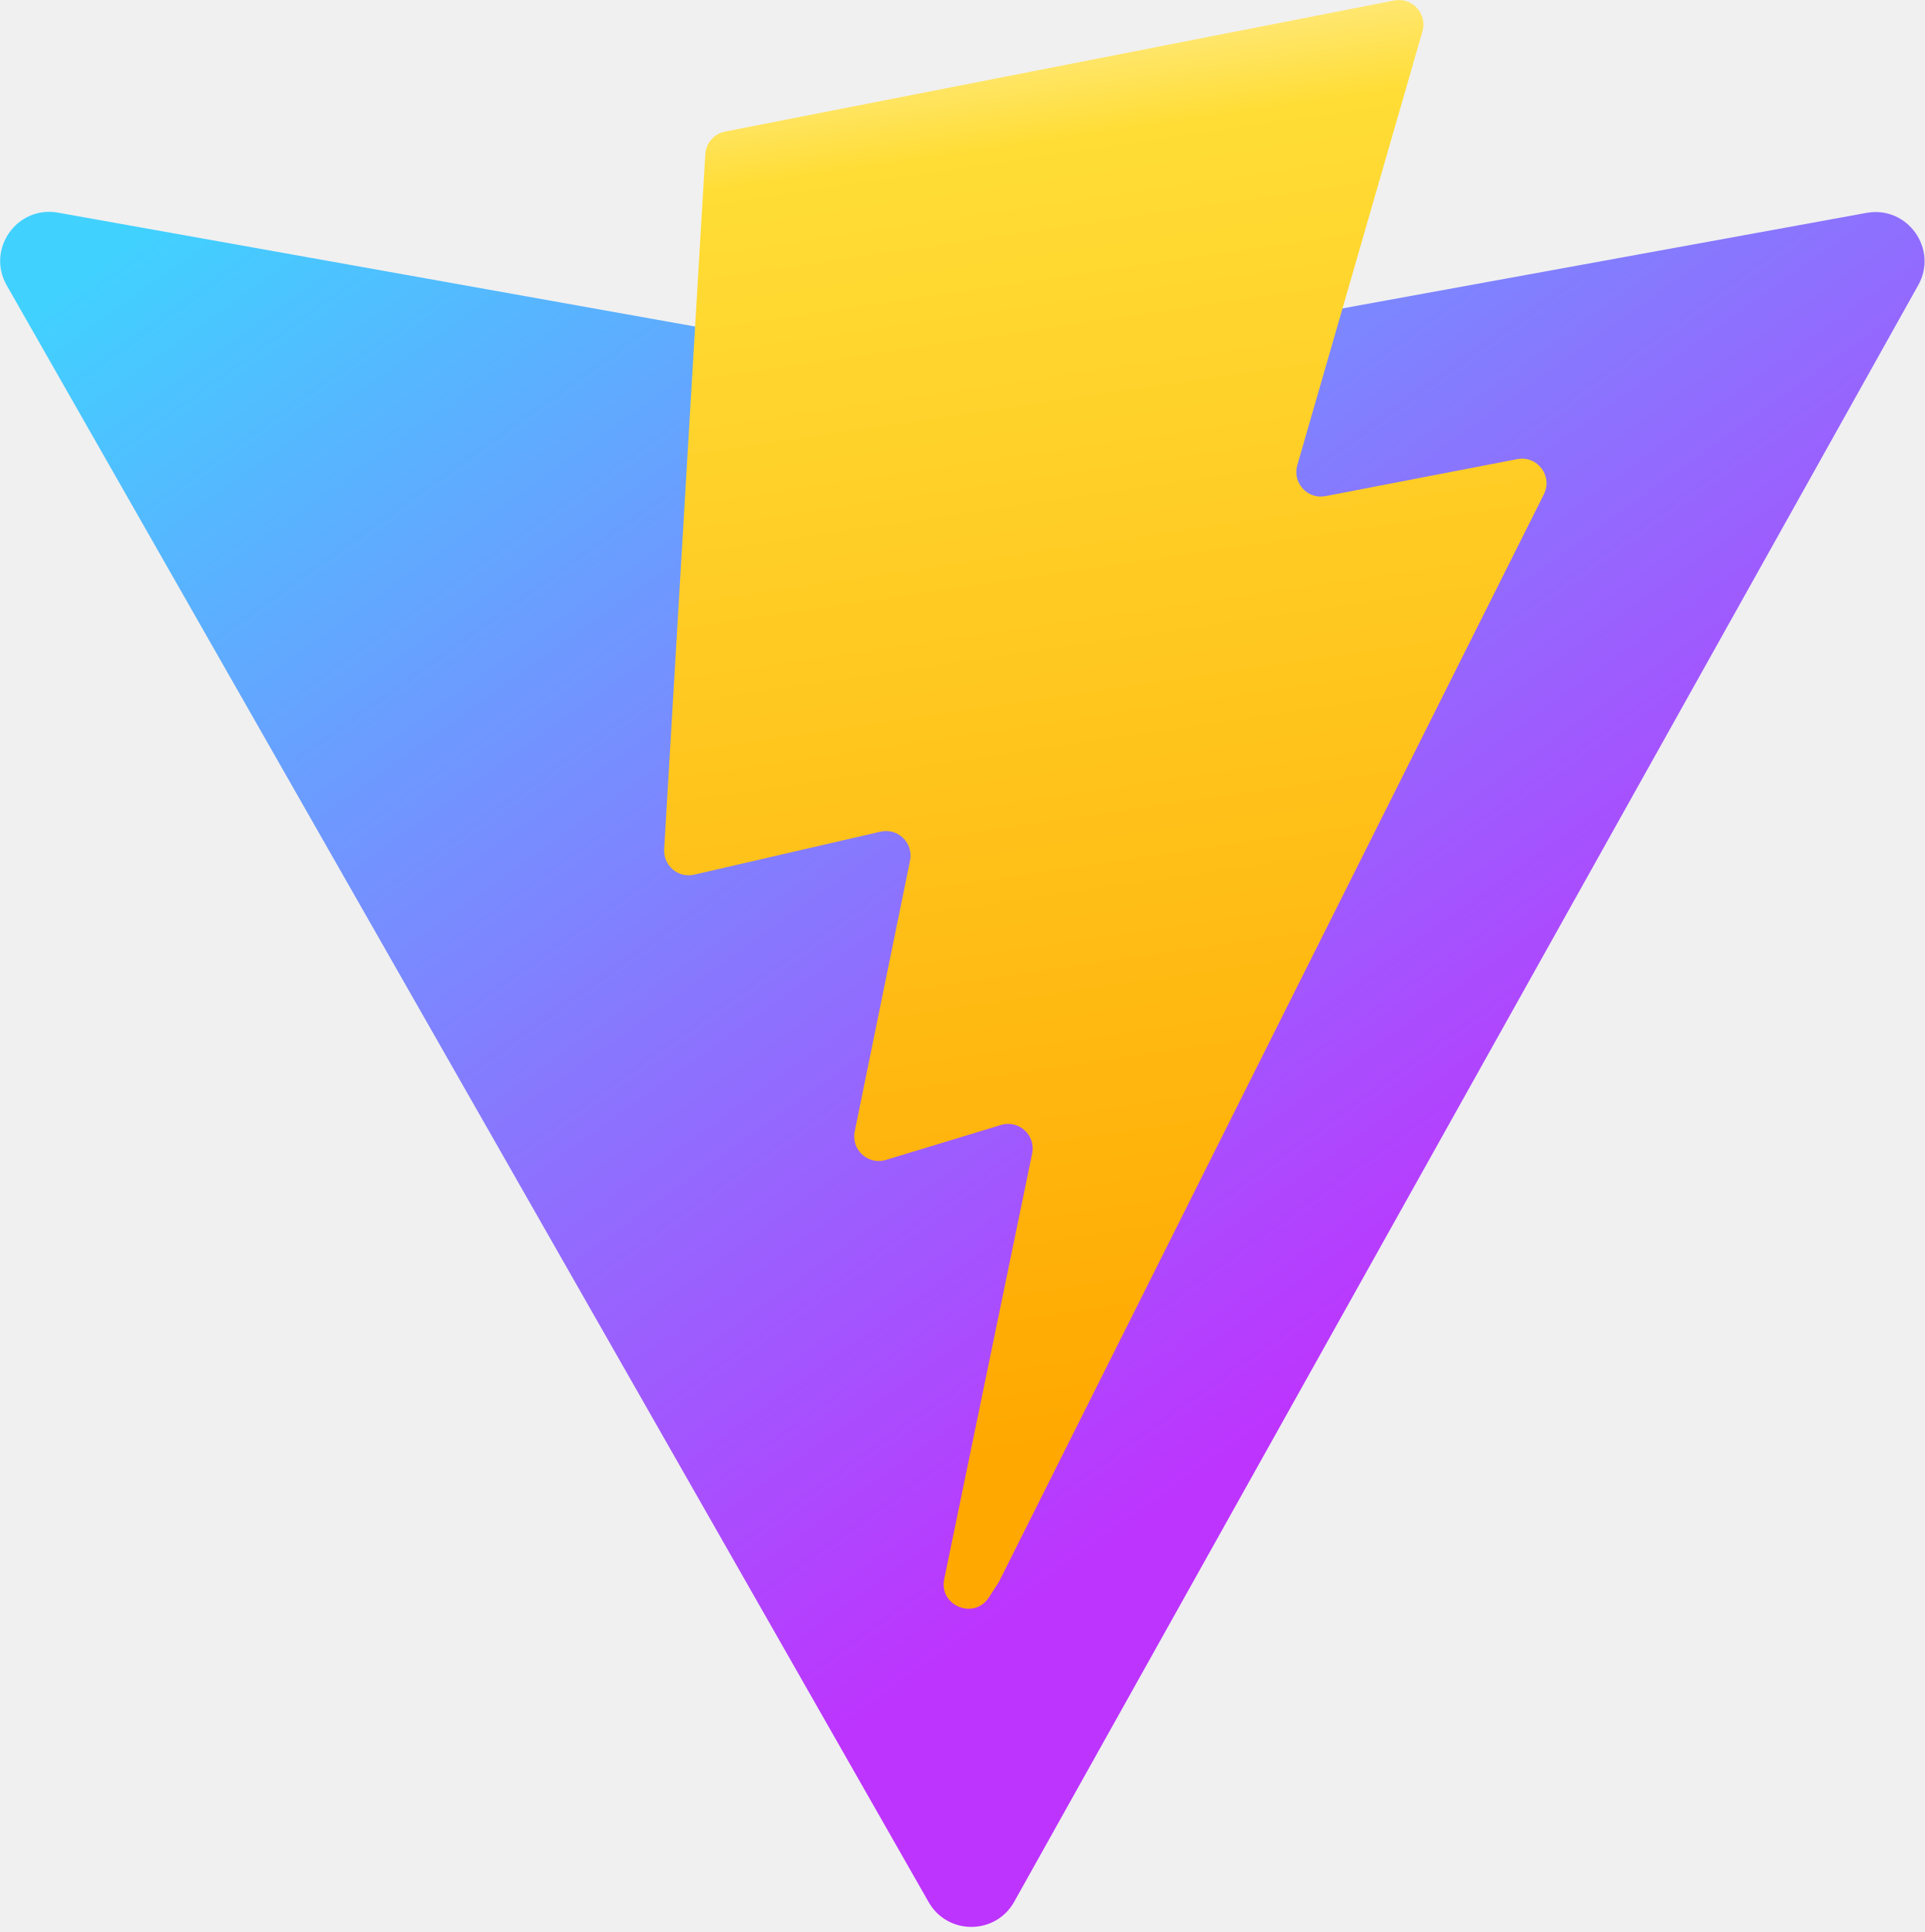
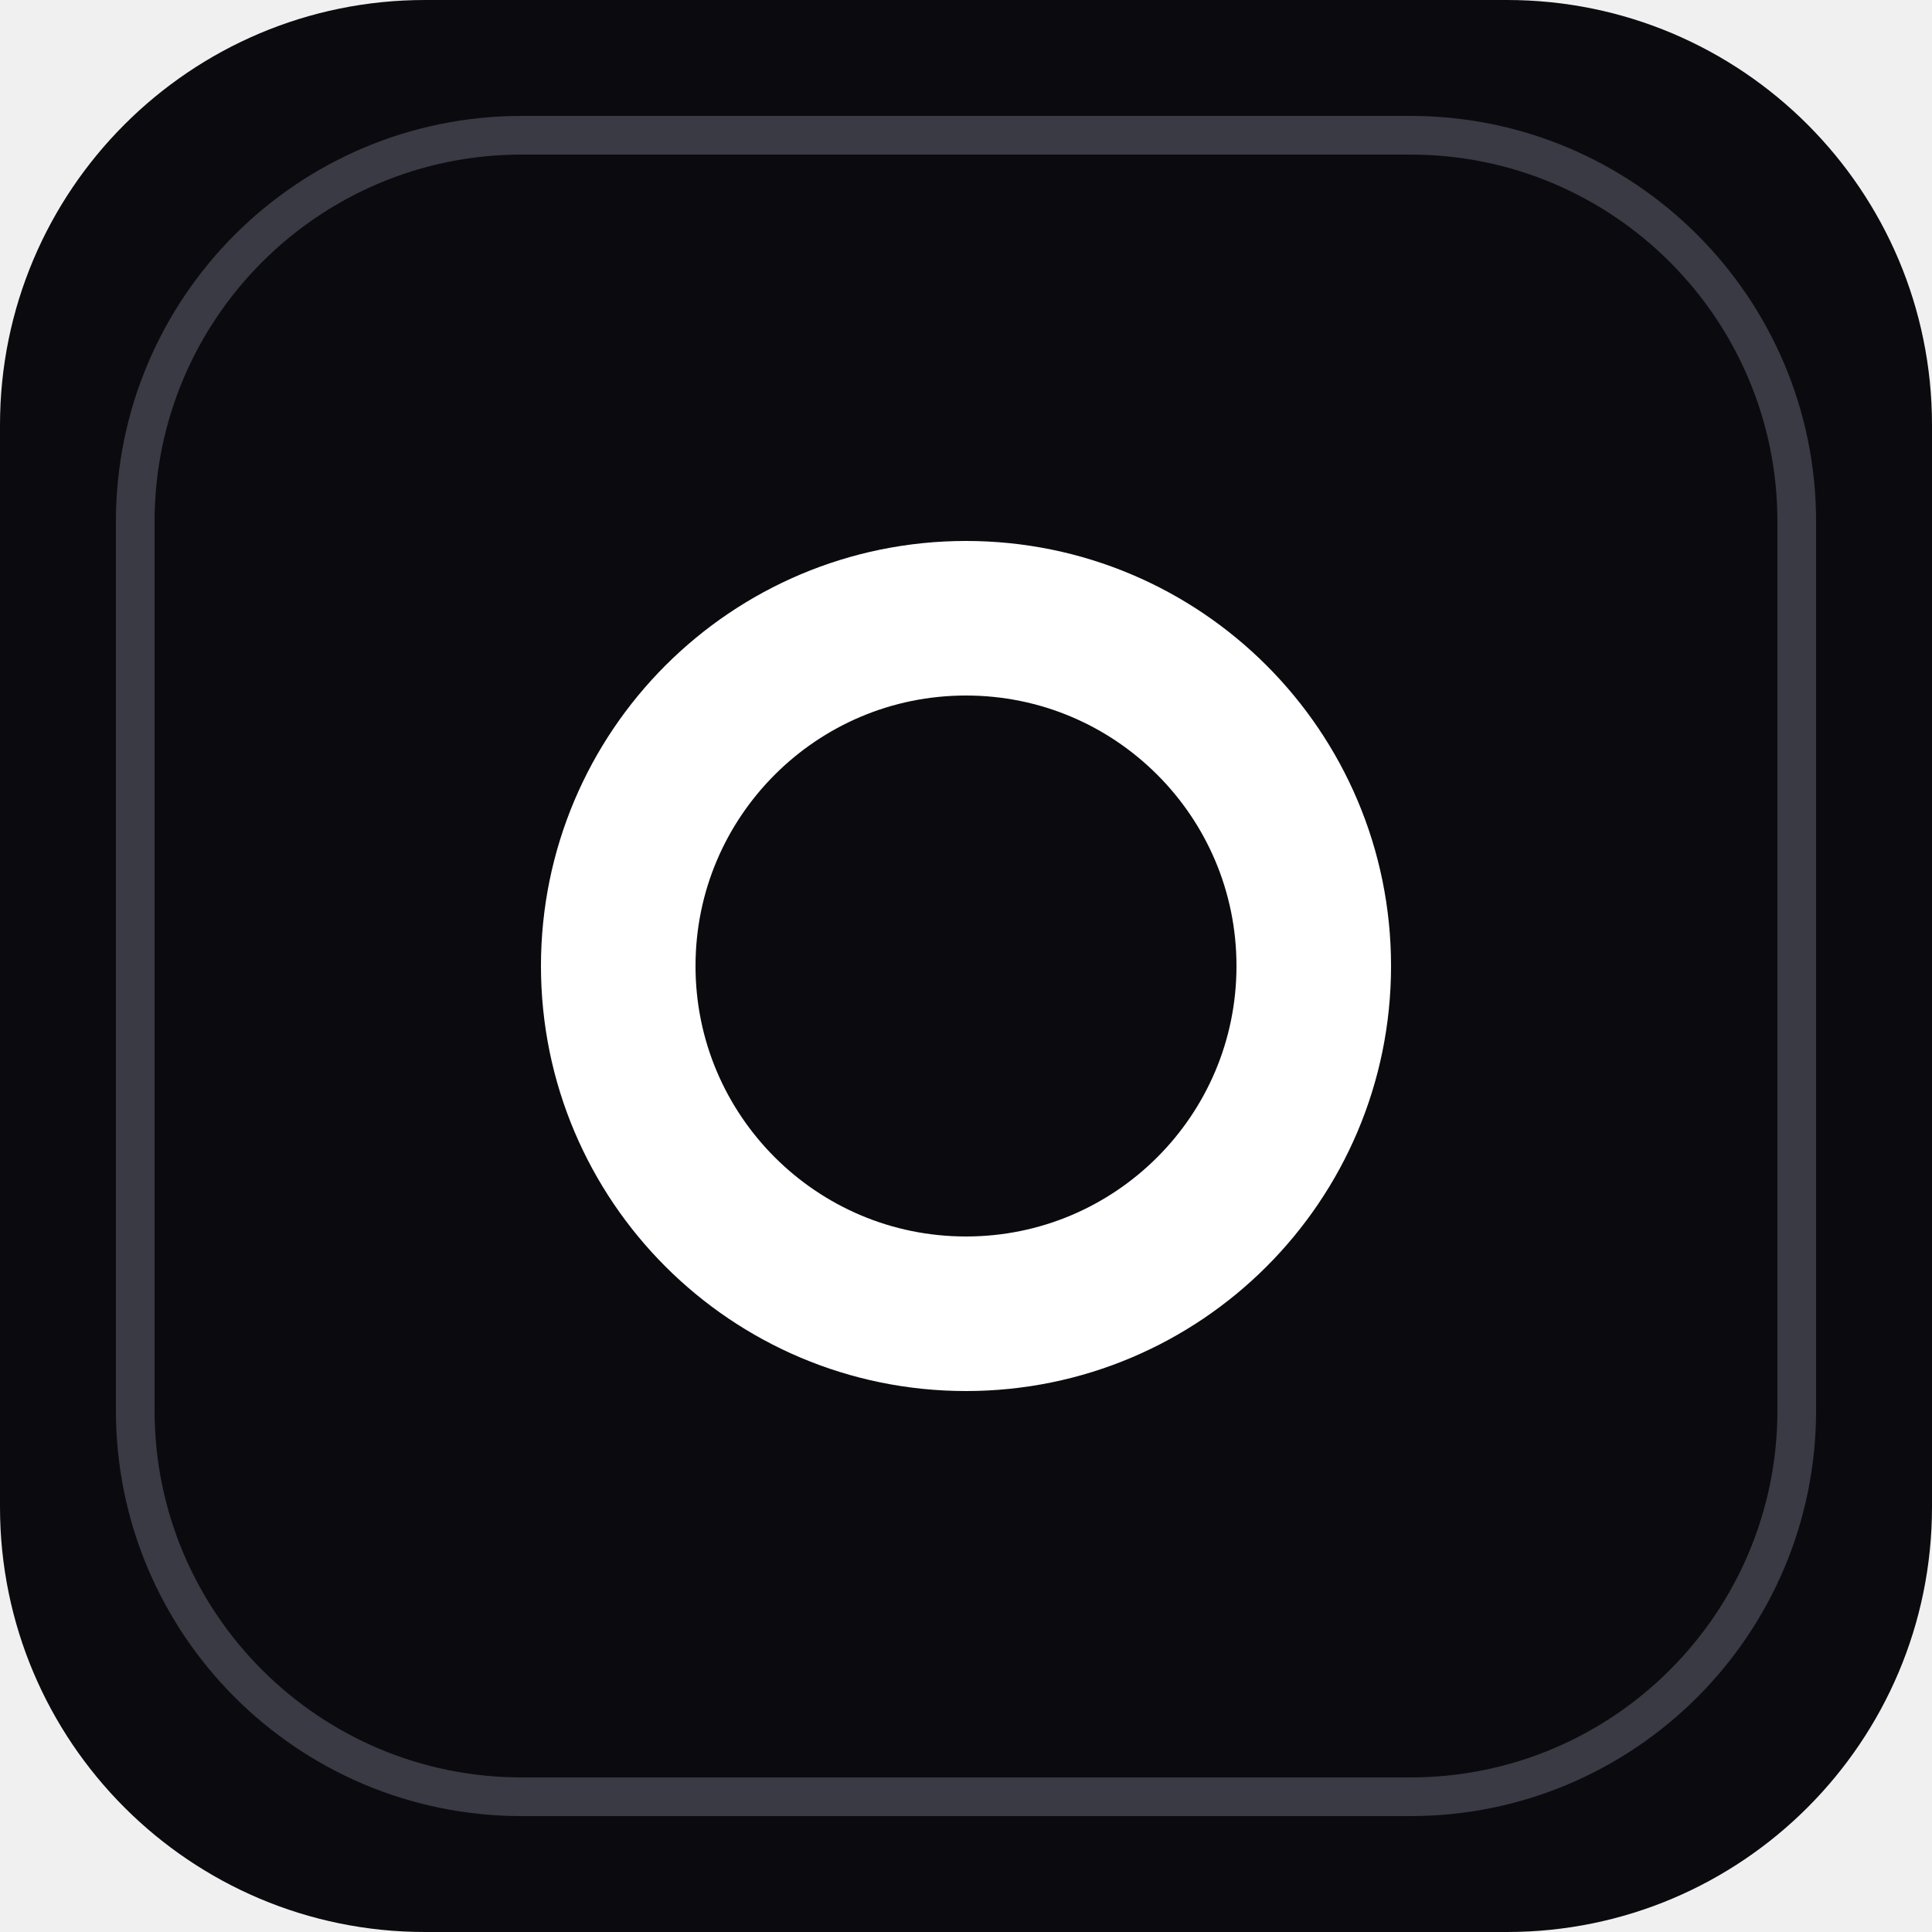
- <svg xmlns="http://www.w3.org/2000/svg" aria-hidden="true" role="img" class="iconify iconify--logos" width="31.88" height="32" preserveAspectRatio="xMidYMid meet" viewBox="0 0 256 257">
-   <defs>
-     <linearGradient id="IconifyId1813088fe1fbc01fb466" x1="-.828%" x2="57.636%" y1="7.652%" y2="78.411%">
-       <stop offset="0%" stop-color="#41D1FF" />
-       <stop offset="100%" stop-color="#BD34FE" />
-     </linearGradient>
-     <linearGradient id="IconifyId1813088fe1fbc01fb467" x1="43.376%" x2="50.316%" y1="2.242%" y2="89.03%">
-       <stop offset="0%" stop-color="#FFEA83" />
-       <stop offset="8.333%" stop-color="#FFDD35" />
-       <stop offset="100%" stop-color="#FFA800" />
-     </linearGradient>
-   </defs>
-   <path fill="url(#IconifyId1813088fe1fbc01fb466)" d="M255.153 37.938L134.897 252.976c-2.483 4.44-8.862 4.466-11.382.048L.875 37.958c-2.746-4.814 1.371-10.646 6.827-9.67l120.385 21.517a6.537 6.537 0 0 0 2.322-.004l117.867-21.483c5.438-.991 9.574 4.796 6.877 9.62Z" />
-   <path fill="url(#IconifyId1813088fe1fbc01fb467)" d="M185.432.063L96.44 17.501a3.268 3.268 0 0 0-2.634 3.014l-5.474 92.456a3.268 3.268 0 0 0 3.997 3.378l24.777-5.718c2.318-.535 4.413 1.507 3.936 3.838l-7.361 36.047c-.495 2.426 1.782 4.5 4.151 3.78l15.304-4.649c2.372-.72 4.652 1.36 4.15 3.788l-11.698 56.621c-.732 3.542 3.979 5.473 5.943 2.437l1.313-2.028l72.516-144.72c1.215-2.423-.88-5.186-3.54-4.672l-25.505 4.922c-2.396.462-4.435-1.77-3.759-4.114l16.646-57.705c.677-2.35-1.37-4.583-3.769-4.113Z" />
+ <svg xmlns="http://www.w3.org/2000/svg" width="100" height="100" viewBox="0 0 100 100" fill="none">
+   <rect x="0" y="0" width="100" height="100" rx="22" fill="#0B0B0F" />
+   <rect x="7" y="7" width="86" height="86" rx="20" fill="none" stroke="#3A3A45" stroke-width="2" />
+   <circle cx="50" cy="50" r="18" fill="none" stroke="#FFFFFF" stroke-width="8" />
</svg>
